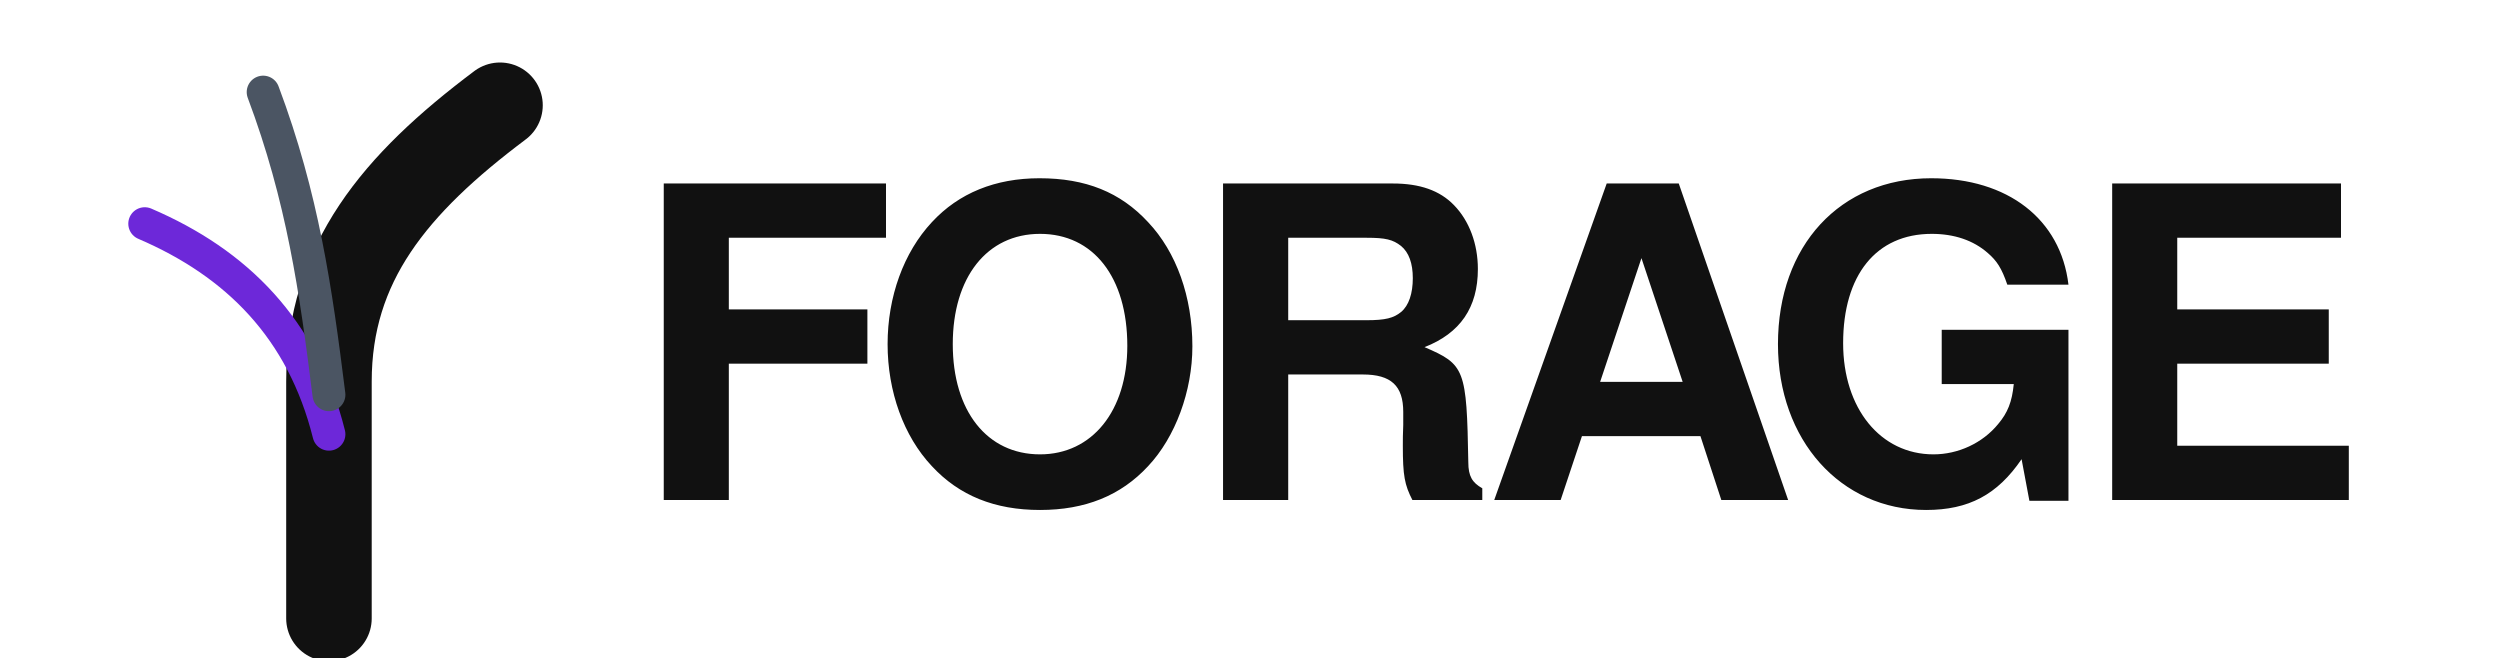
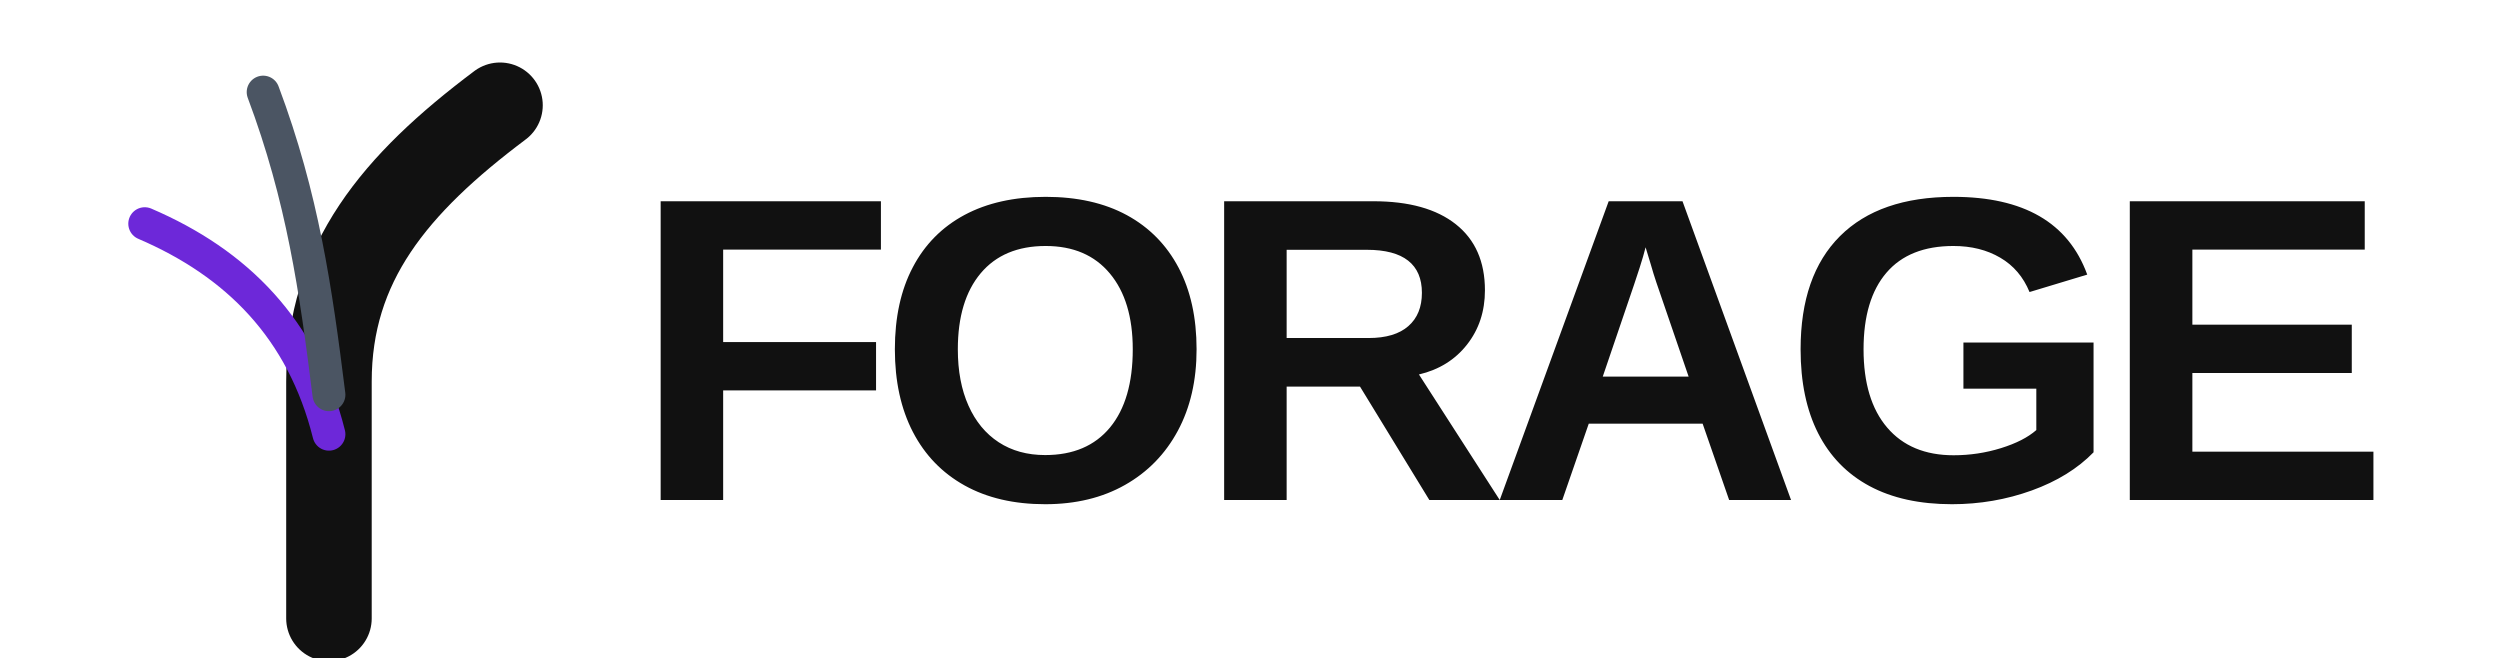
<svg xmlns="http://www.w3.org/2000/svg" viewBox="0 0 380 100" fill="none">
  <g stroke-linecap="round">
    <path d="M50 94 V58 C50 40 60 28 76 16" stroke="#111111" stroke-width="13" />
    <path d="M50 66 C46 50 36 40 22 34" stroke="#6D28D9" stroke-width="5" />
    <path d="M50 60 C48 44 46 30 40 14" stroke="#4B5563" stroke-width="5" />
  </g>
-   <text x="96" y="76" fill="#111111" font-family="Arimo, Helvetica, Arial, sans-serif" font-weight="700" font-size="66" letter-spacing="-3">FORAGE</text>
+   <path fill="#111111" d="M109.92 59.34V76H100.42V30.59H133.9V37.94H109.92V51.99H133.16V59.34Z M181.88 53.09Q181.88 60.18 179.03 65.48Q176.18 70.78 171 73.71Q165.83 76.64 158.87 76.64Q151.75 76.64 146.62 73.79Q141.5 70.94 138.76 65.66Q136.02 60.37 136.02 53.09Q136.02 45.8 138.75 40.62Q141.47 35.43 146.61 32.67Q151.75 29.92 158.94 29.92Q166.15 29.92 171.28 32.7Q176.4 35.49 179.14 40.68Q181.88 45.87 181.88 53.09ZM172.18 53.09Q172.18 45.74 168.7 41.57Q165.22 37.39 158.94 37.39Q152.55 37.39 149.07 41.53Q145.59 45.67 145.59 53.09Q145.59 58.05 147.21 61.66Q148.82 65.27 151.8 67.22Q154.78 69.17 158.87 69.17Q165.25 69.17 168.72 64.98Q172.18 60.79 172.18 53.09Z M195.57 58.76V76H186.07V30.59H208.75Q216.88 30.59 221.29 34.09Q225.71 37.59 225.71 44.13Q225.71 48.9 223 52.36Q220.29 55.83 215.68 56.92L227.96 76H217.26L206.72 58.76ZM216.13 44.51Q216.13 41.26 214.04 39.62Q211.95 37.97 207.76 37.97H195.57V51.38H208.01Q212.01 51.38 214.07 49.57Q216.13 47.77 216.13 44.51Z M241.49 64.4 237.47 76H227.96L244.52 30.59H255.74L272.24 76H262.83L258.8 64.4ZM250.13 37.59Q249.81 38.88 249.23 40.68Q248.65 42.48 248.39 43.23L243.62 57.24H256.67L251.77 42.94Q251.32 41.61 250.94 40.26Q250.55 38.91 250.13 37.59Z M296.95 69.2Q300.66 69.2 304.14 68.12Q307.62 67.04 309.52 65.37V59.08H298.44V52.06H318.22V68.75Q314.61 72.46 308.83 74.55Q303.04 76.64 296.7 76.64Q289.32 76.64 284.18 73.89Q279.04 71.13 276.36 65.86Q273.69 60.6 273.69 53.09Q273.69 41.87 279.68 35.89Q285.67 29.92 296.92 29.92Q304.91 29.92 310 32.86Q315.1 35.81 317.26 41.74L308.49 44.39Q307.07 40.94 304.04 39.17Q301.01 37.39 296.92 37.39Q290.22 37.39 286.74 41.45Q283.26 45.51 283.26 53.09Q283.26 60.79 286.85 64.99Q290.44 69.2 296.95 69.2Z M360.76 68.65V76H323.73V30.59H359.44V37.94H333.24V49.35H357.47V56.7H333.24V68.65Z" />
</svg>
